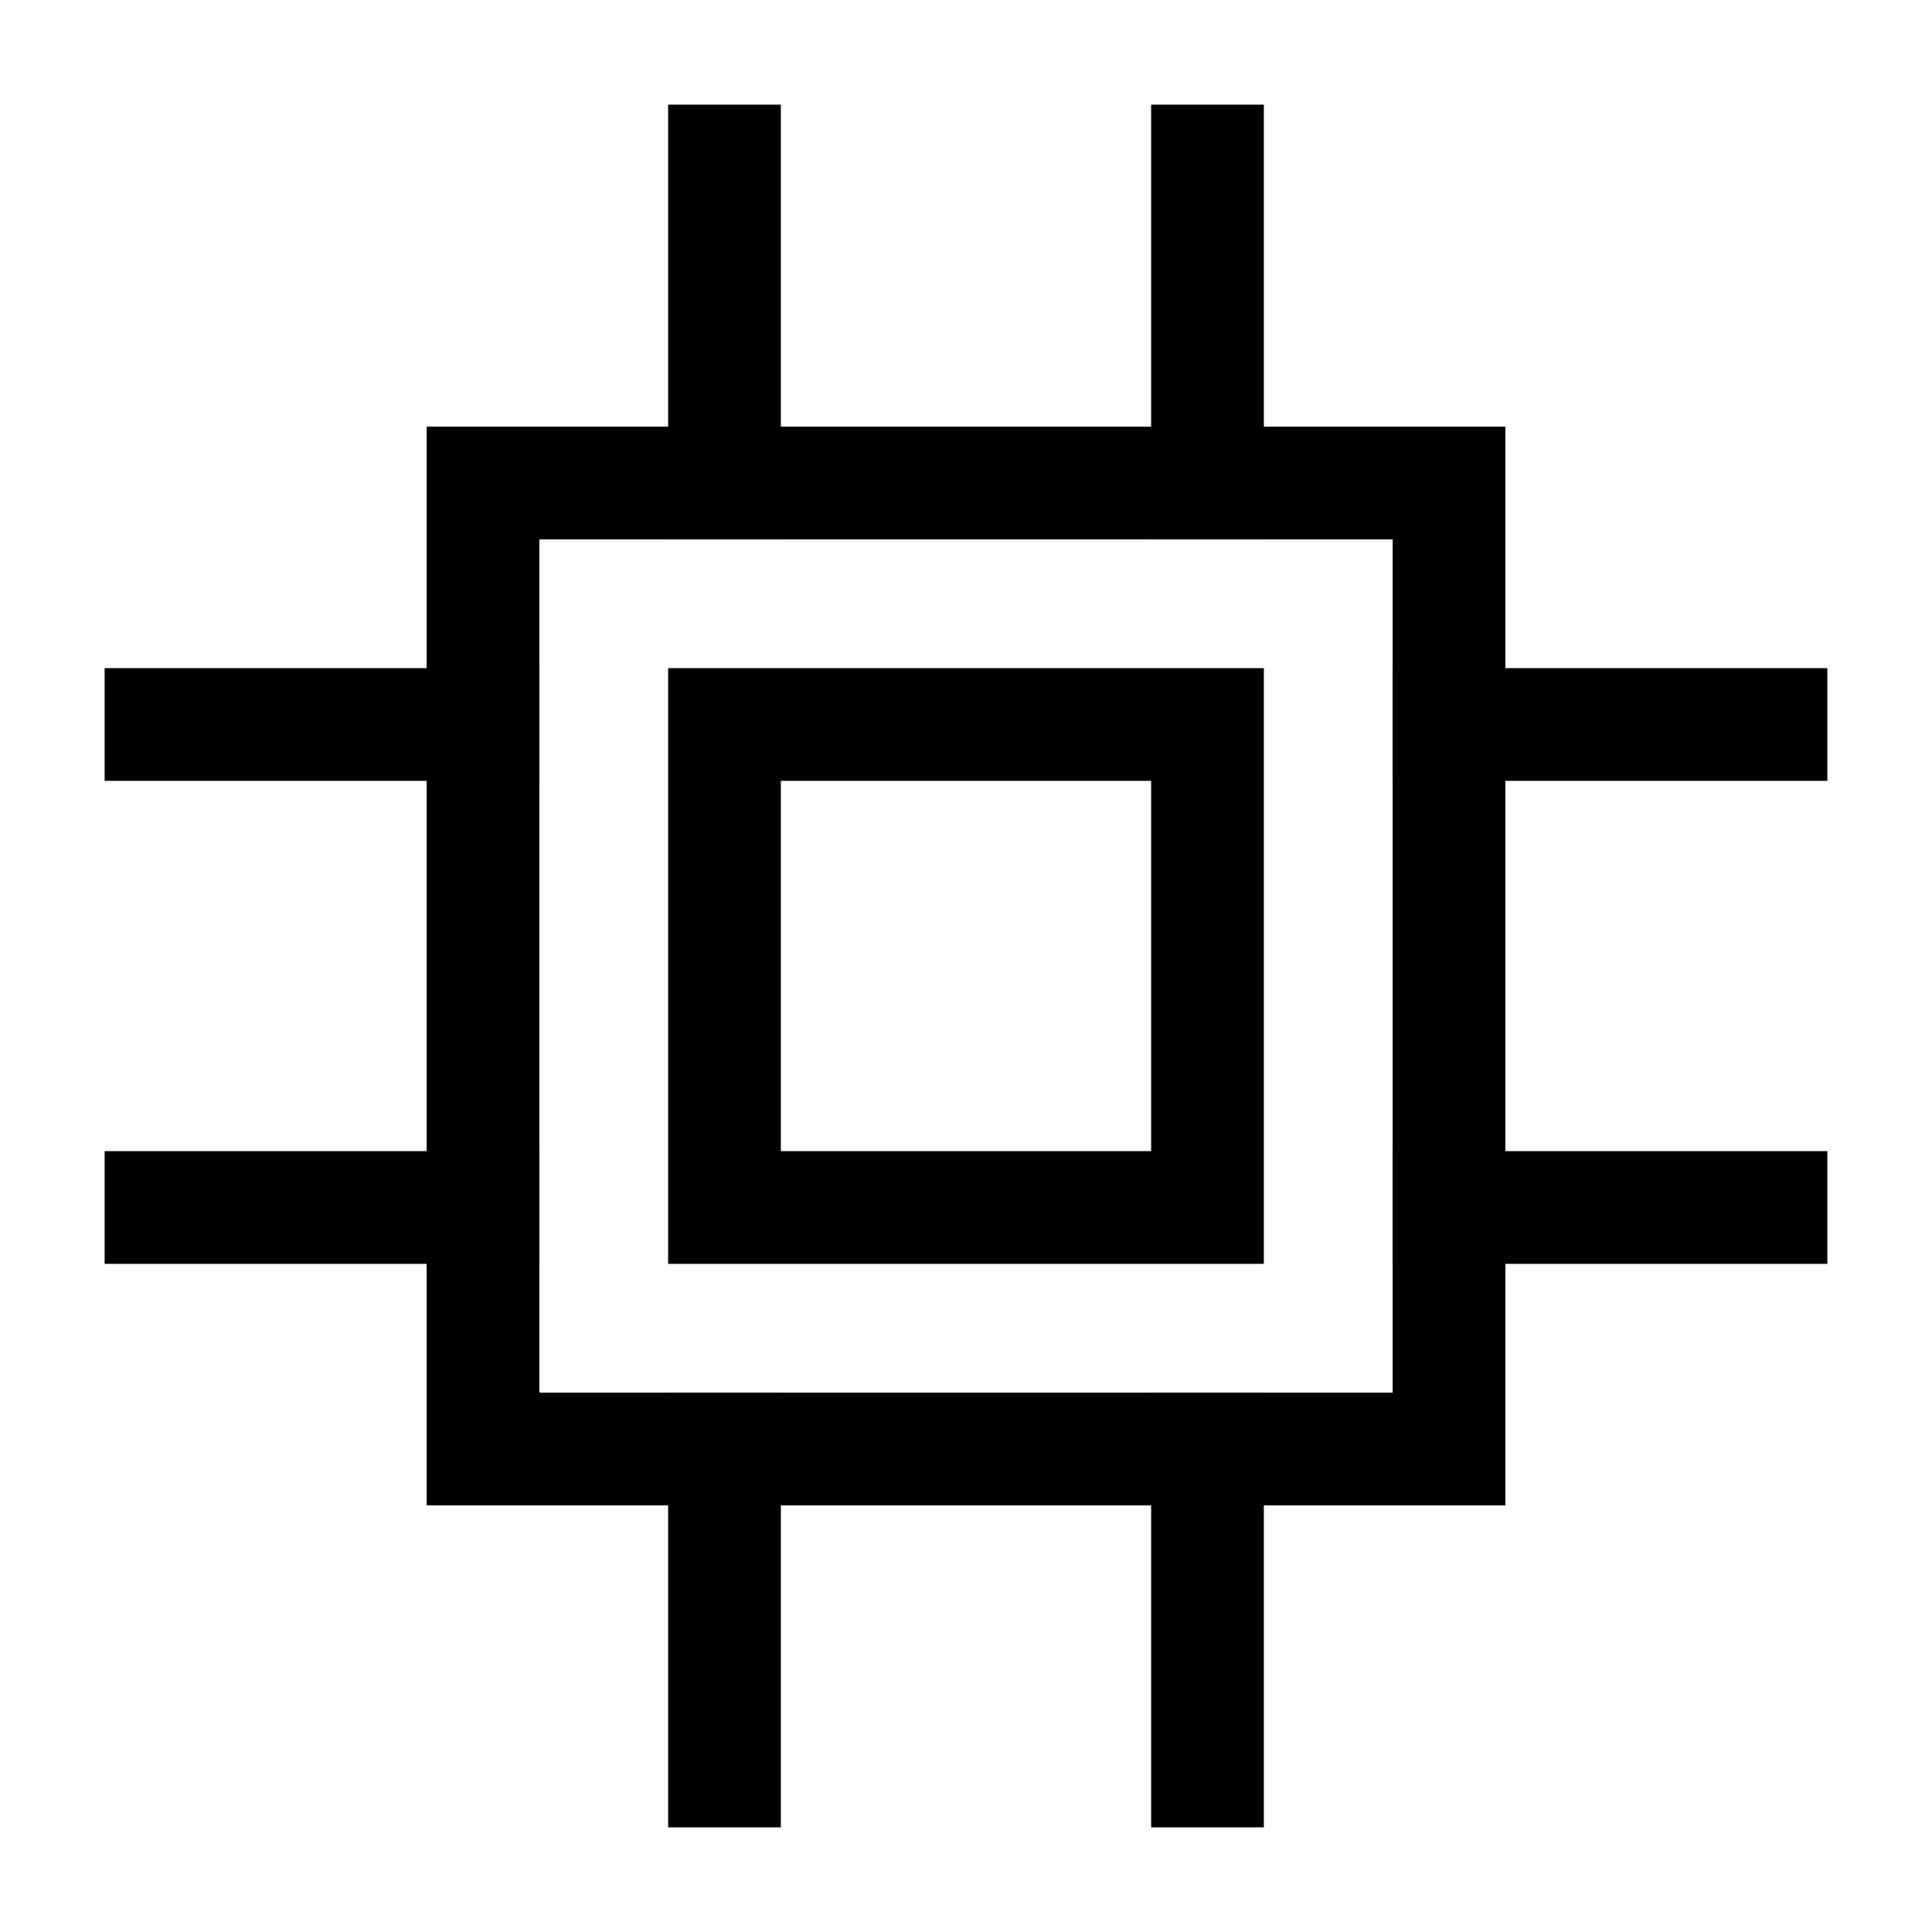
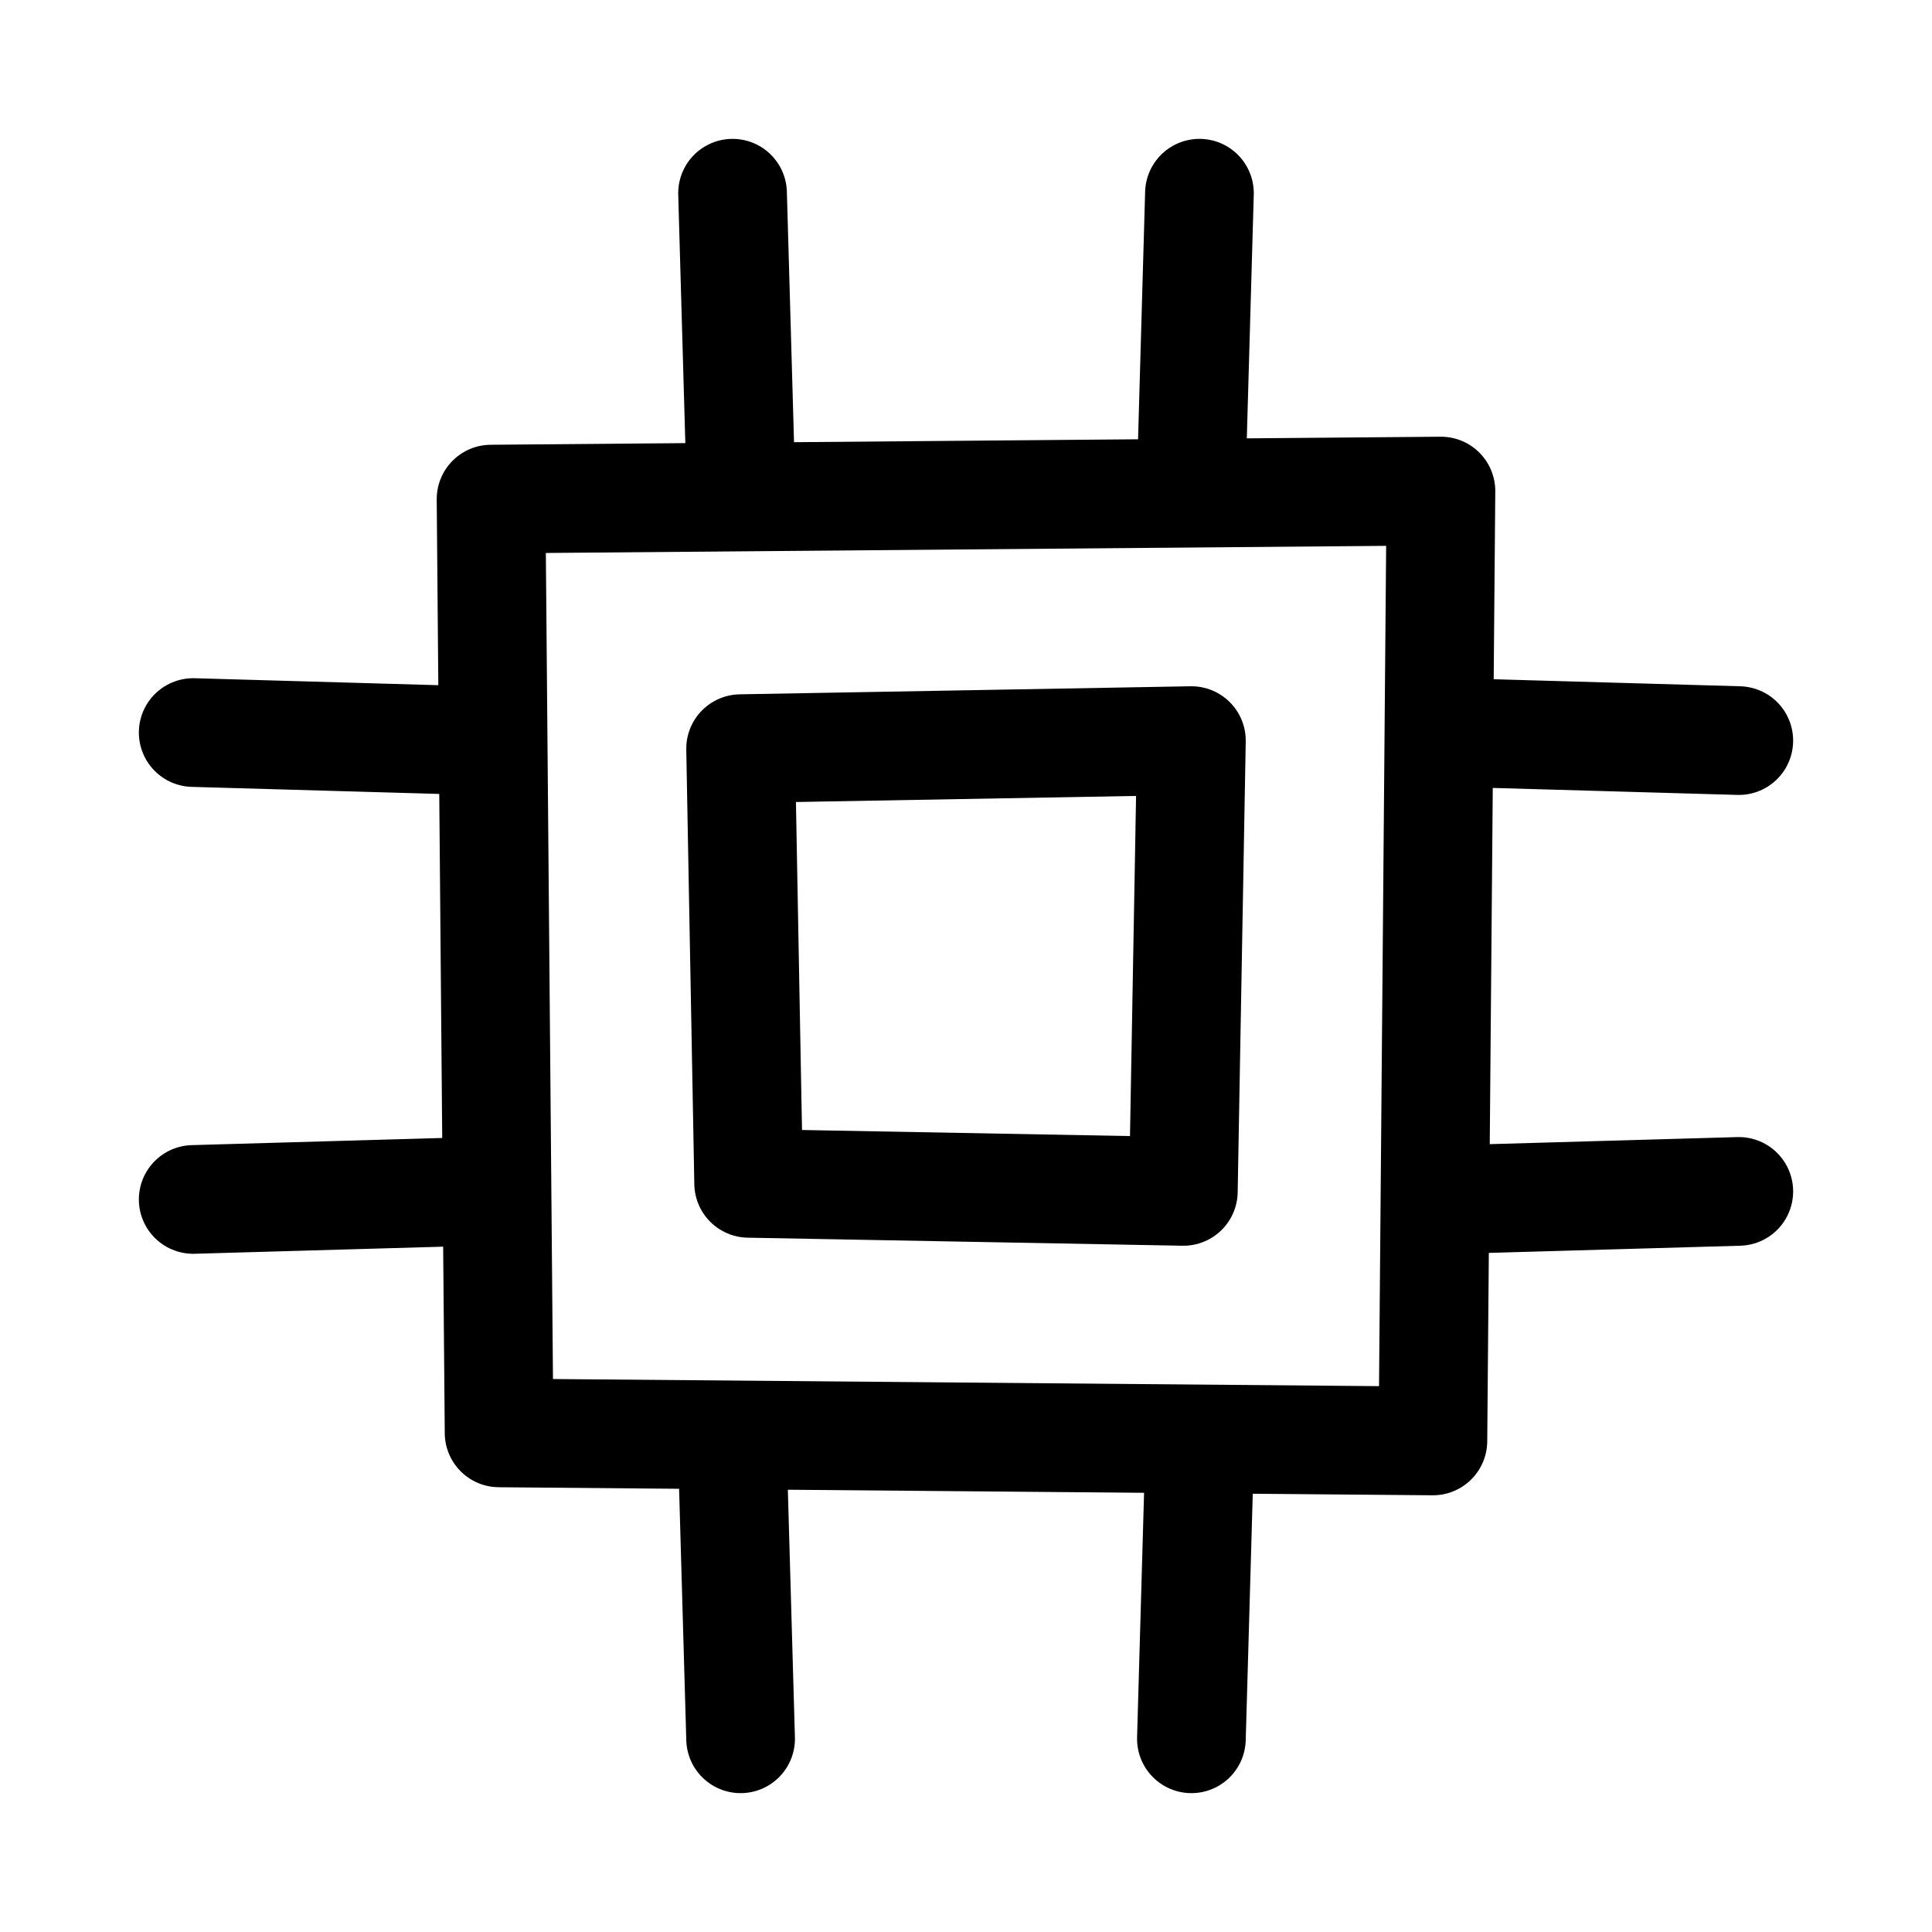
- <svg xmlns="http://www.w3.org/2000/svg" width="18" height="18" viewBox="0 0 24 24" fill="none" stroke="currentColor" stroke-width="1.4" stroke-linecap="square" stroke-linejoin="miter">
-   <rect x="6" y="6" width="12" height="12" />
-   <rect x="9" y="9" width="6" height="6" />
-   <path d="M9 2V6M15 2V6M9 18V22M15 18V22M2 9H6M2 15H6M18 9H22M18 15H22" />
+ <svg xmlns="http://www.w3.org/2000/svg" width="18" height="18" viewBox="0 0 24 24" fill="none" stroke="currentColor" stroke-width="1.35" stroke-linecap="round" stroke-linejoin="round">
+   <path d="M6.1 6.2L17.9 6.1L17.8 17.9L6.2 17.8L6.1 6.2Z" />
+   <path d="M9.2 9.3L14.8 9.2L14.7 14.8L9.3 14.7L9.2 9.3Z" />
+   <path d="M9.1 2.4L9.2 5.9M14.9 2.4L14.8 5.9M9.1 18.1L9.2 21.6M14.9 18.1L14.8 21.6M2.4 9.1L5.9 9.2M2.4 14.9L5.9 14.8M18.1 9.1L21.6 9.2M18.1 14.9L21.6 14.8" />
</svg>
